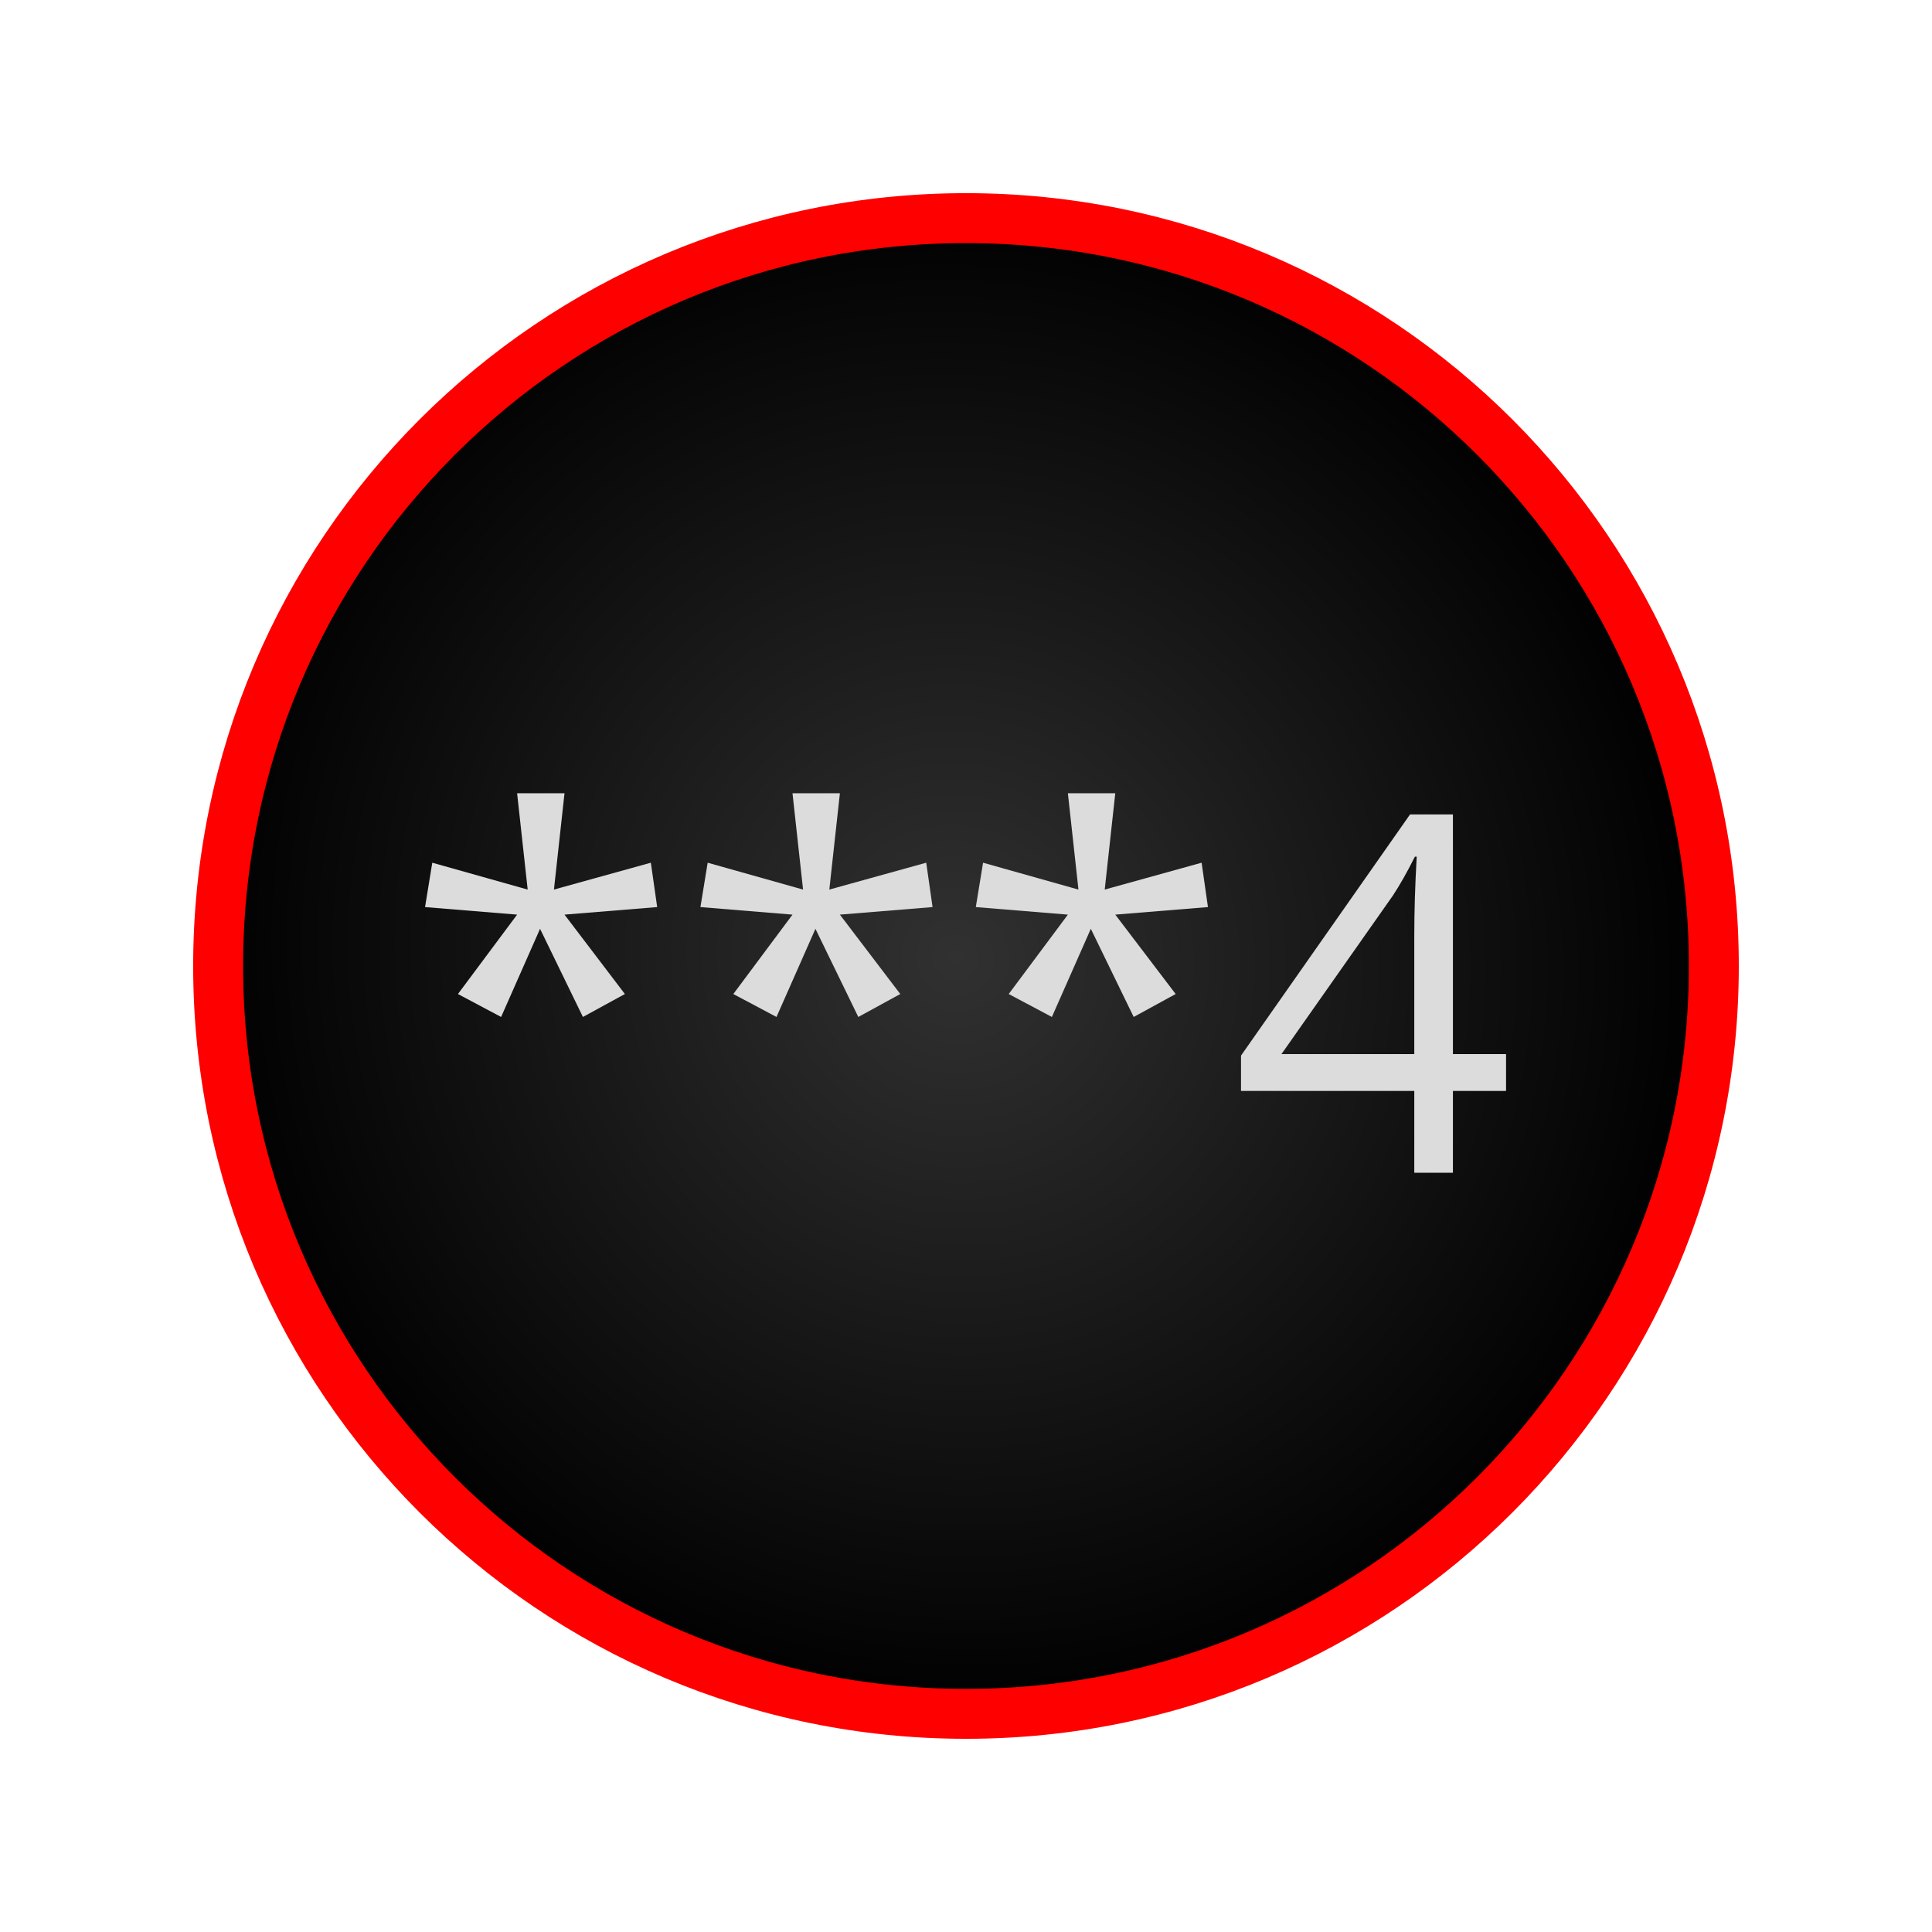
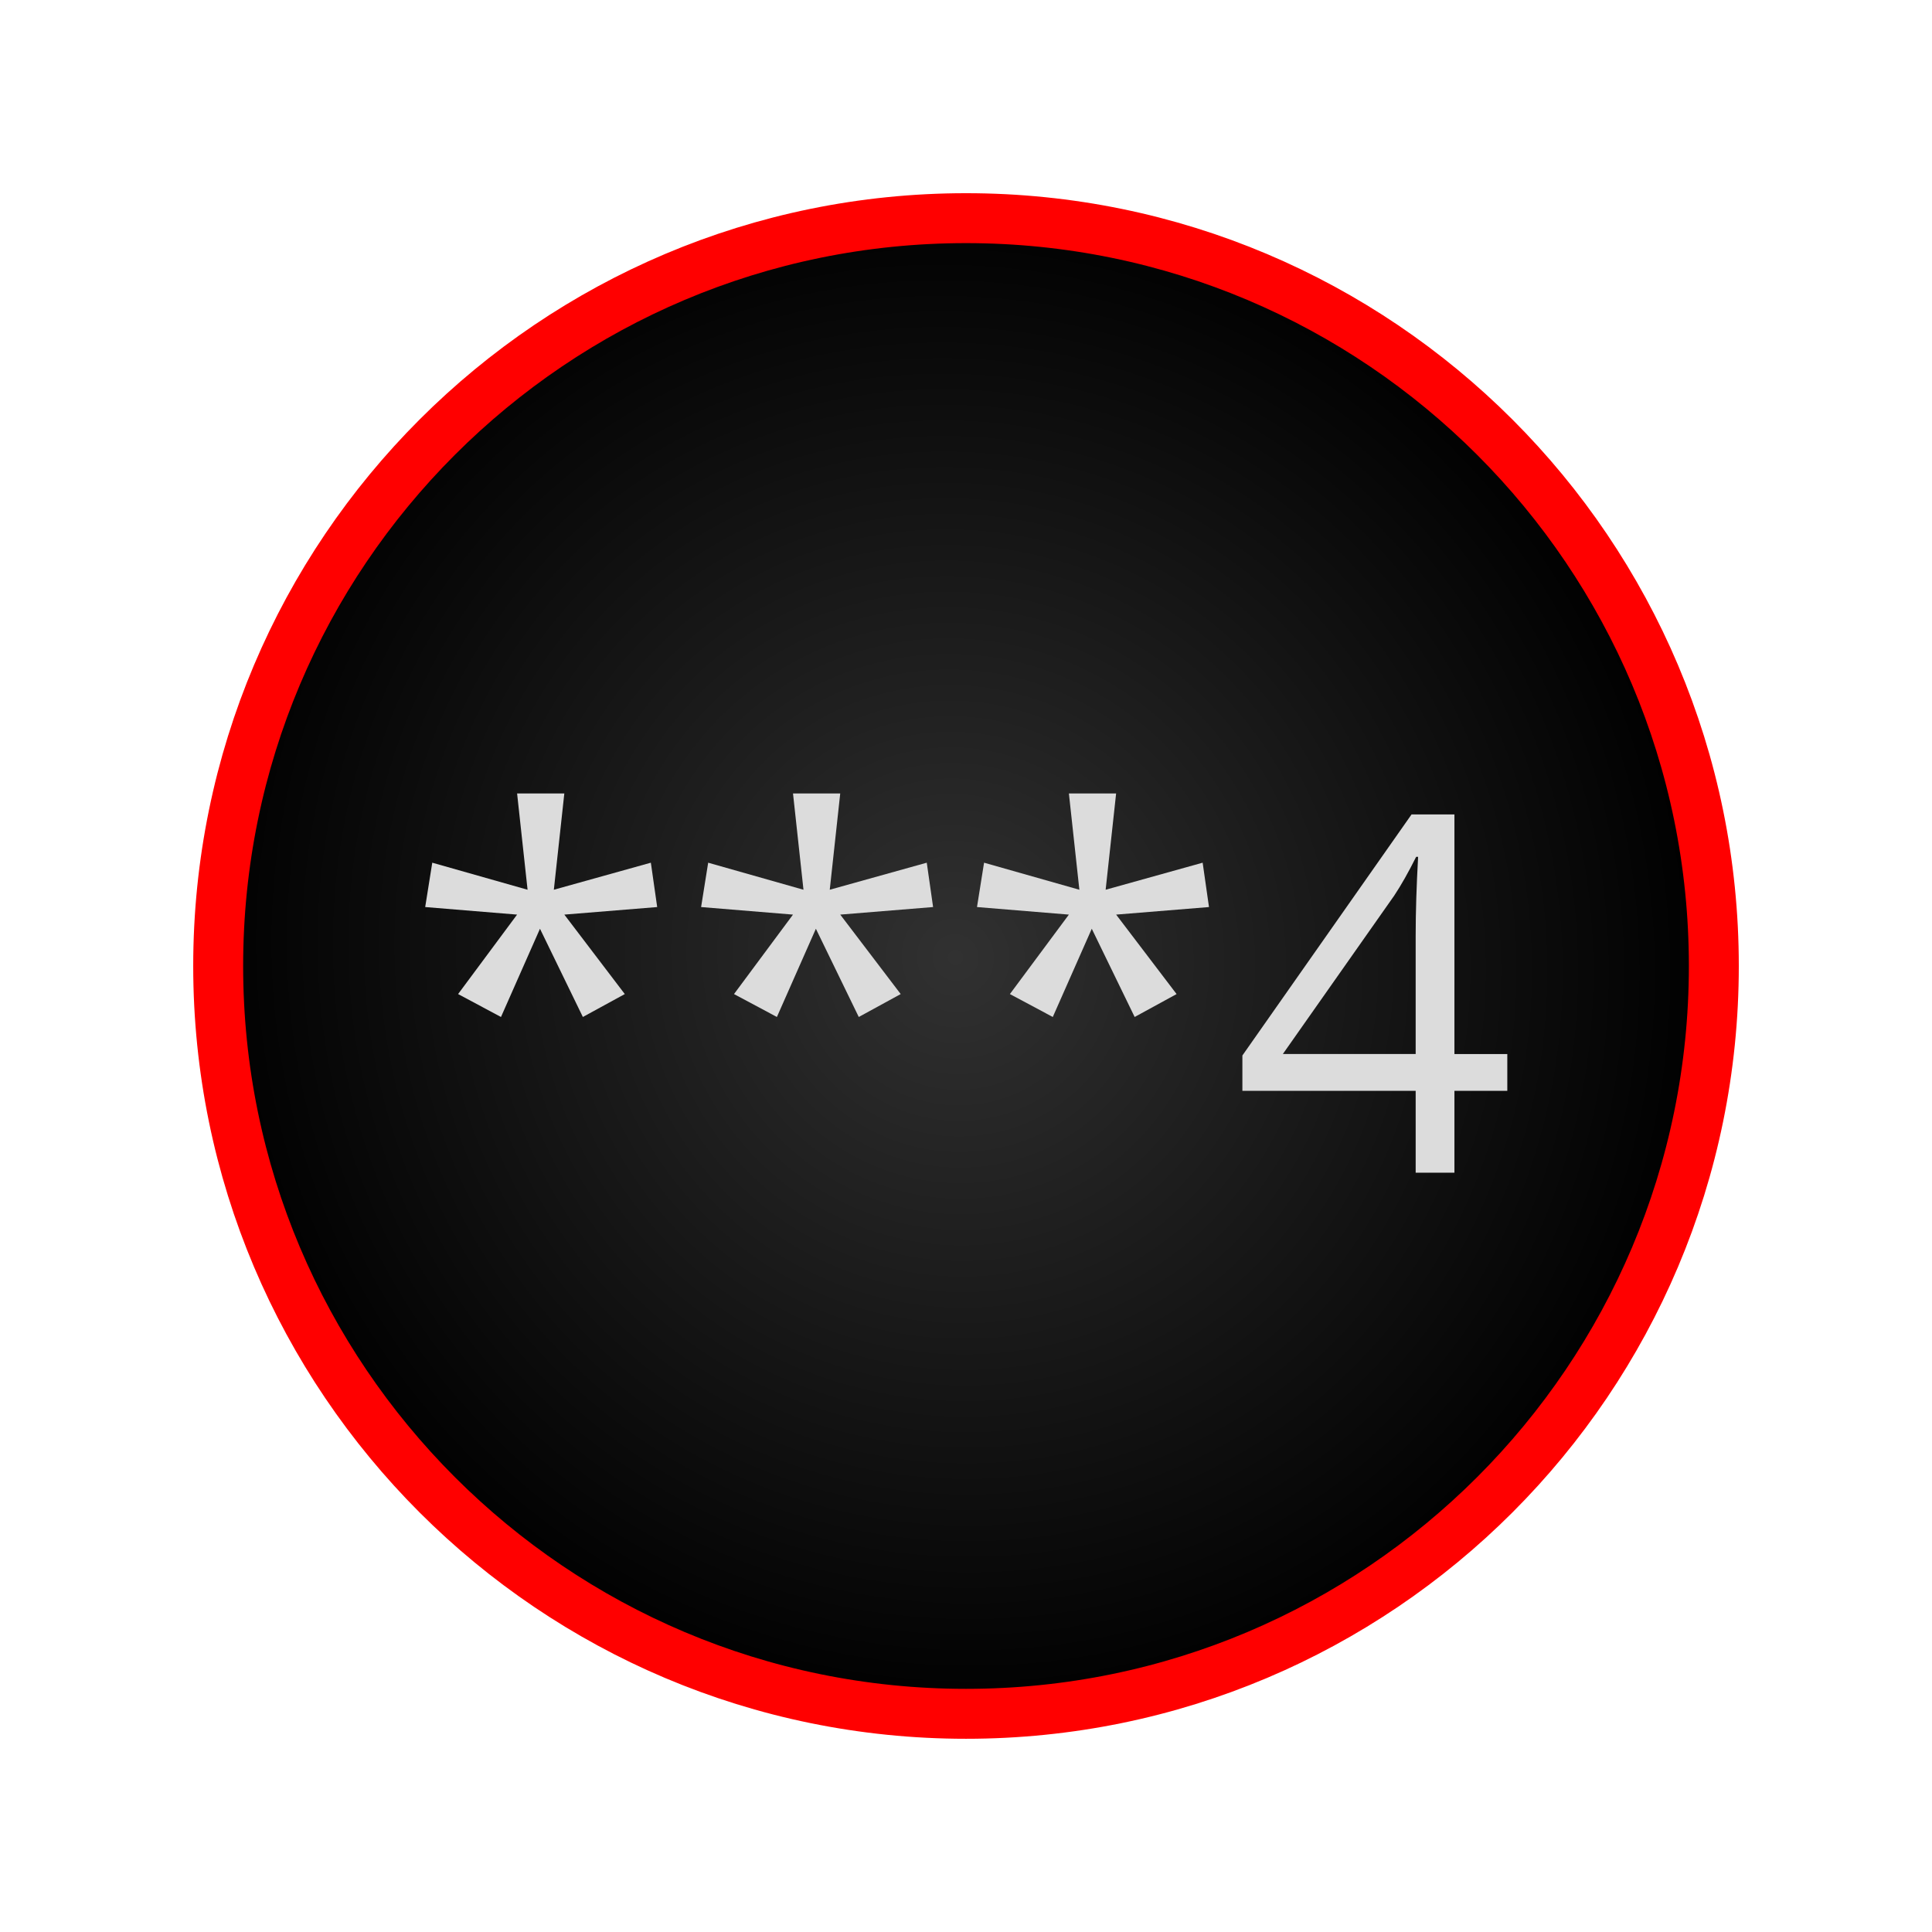
<svg xmlns="http://www.w3.org/2000/svg" xmlns:xlink="http://www.w3.org/1999/xlink" width="100" height="100" id="svg3839" version="1.1">
  <defs id="defs3841">
    <radialGradient r="14.859" fy="78.053" fx="77.871" cy="78.053" cx="77.871" gradientTransform="matrix(0.5174344,0.8962227,-0.873195,0.5041399,188.6144,261.9223)" gradientUnits="userSpaceOnUse" id="radialGradient4502" xlink:href="#linearGradient16667" />
    <linearGradient id="linearGradient16667">
      <stop style="stop-color:#fcff76;stop-opacity:1;" offset="0" id="stop16669" />
      <stop style="stop-color:#fce903;stop-opacity:1;" offset="1" id="stop16671" />
    </linearGradient>
-     <filter color-interpolation-filters="sRGB" id="filter16704">
-       <feGaussianBlur id="feGaussianBlur16706" stdDeviation="0.338" />
-     </filter>
    <linearGradient id="linearGradient16680">
      <stop id="stop16682" offset="0" style="stop-color:#9ea100;stop-opacity:1;" />
      <stop id="stop16684" offset="1" style="stop-color:#fbff04;stop-opacity:1;" />
    </linearGradient>
    <radialGradient r="14.859" fy="78.053" fx="77.871" cy="78.053" cx="77.871" gradientTransform="matrix(0.5174344,0.8962227,-0.873195,0.5041399,206.3047,281.4427)" gradientUnits="userSpaceOnUse" id="radialGradient6346" xlink:href="#linearGradient16680" />
    <radialGradient xlink:href="#linearGradient5789" id="radialGradient5970" gradientUnits="userSpaceOnUse" gradientTransform="matrix(0.5131857,0.8888638,-0.8660252,0.5000004,105.5042,-30.18999)" cx="77.871" cy="78.053" fx="77.871" fy="78.053" r="14.859" />
    <linearGradient id="linearGradient5789">
      <stop id="stop5791" offset="0" style="stop-color:#f7f7f7;stop-opacity:1;" />
      <stop id="stop5793" offset="1" style="stop-color:#d0d3d4;stop-opacity:1;" />
    </linearGradient>
    <radialGradient xlink:href="#linearGradient122968" id="radialGradient123008" gradientUnits="userSpaceOnUse" gradientTransform="matrix(0.5131857,0.8888638,-0.8660252,0.5000004,105.5042,-30.18999)" cx="77.871" cy="78.053" fx="77.871" fy="78.053" r="14.859" />
    <linearGradient id="linearGradient122968">
      <stop id="stop122970" offset="0" style="stop-color:#9f9ca3;stop-opacity:1" />
      <stop id="stop122972" offset="1" style="stop-color:#484841;stop-opacity:1" />
    </linearGradient>
    <linearGradient xlink:href="#linearGradient122980" id="linearGradient123010" gradientUnits="userSpaceOnUse" gradientTransform="translate(-0.2977068,0.2977068)" x1="170.586" y1="517.681" x2="170.586" y2="515.672" />
    <linearGradient id="linearGradient122980">
      <stop style="stop-color:#483e37;stop-opacity:1;" offset="0" id="stop122982" />
      <stop style="stop-color:#483e37;stop-opacity:0;" offset="1" id="stop122984" />
    </linearGradient>
    <linearGradient y2="515.672" x2="170.586" y1="517.681" x1="170.586" gradientTransform="matrix(0.7621561,0,0,0.7621561,40.39356,123.4085)" gradientUnits="userSpaceOnUse" id="linearGradient6482" xlink:href="#linearGradient122980" />
    <radialGradient xlink:href="#linearGradient6059-7-0-3" id="radialGradient123406" gradientUnits="userSpaceOnUse" gradientTransform="matrix(0.5131857,0.8888638,-0.8660252,0.5000004,105.5042,-30.18999)" cx="77.871" cy="78.053" fx="77.871" fy="78.053" r="14.859" />
    <linearGradient id="linearGradient6059-7-0-3">
      <stop style="stop-color:#ffffff;stop-opacity:1;" offset="0" id="stop6061-8-0-5" />
      <stop style="stop-color:#edeeee;stop-opacity:1;" offset="1" id="stop6063-1-3-5" />
    </linearGradient>
    <radialGradient r="14.859" fy="78.053" fx="77.871" cy="78.053" cx="77.871" gradientTransform="matrix(0.5131857,0.8888638,-0.8660252,0.5000004,105.5042,-30.18999)" gradientUnits="userSpaceOnUse" id="radialGradient4313" xlink:href="#linearGradient5744" />
    <linearGradient id="linearGradient5744">
      <stop style="stop-color:#55b8ff;stop-opacity:1;" offset="0" id="stop5746" />
      <stop style="stop-color:#338eff;stop-opacity:1;" offset="1" id="stop5748" />
    </linearGradient>
    <radialGradient xlink:href="#linearGradient121473" id="radialGradient121861" gradientUnits="userSpaceOnUse" gradientTransform="matrix(0.5131857,0.8888638,-0.8660252,0.5000004,105.5042,-30.18999)" cx="77.871" cy="78.053" fx="77.871" fy="78.053" r="14.859" />
    <linearGradient id="linearGradient121473">
      <stop style="stop-color:#313131;stop-opacity:1;" offset="0" id="stop121475" />
      <stop style="stop-color:#000000;stop-opacity:1;" offset="1" id="stop121477" />
    </linearGradient>
    <radialGradient r="14.859" fy="78.053" fx="77.871" cy="78.053" cx="77.871" gradientTransform="matrix(0.5131857,0.8888638,-0.8660252,0.5000004,105.5042,-30.18999)" gradientUnits="userSpaceOnUse" id="radialGradient7148" xlink:href="#linearGradient121473" />
  </defs>
  <g id="layer1" transform="translate(0,-952.3622)">
-     <path transform="matrix(2.604983,0,0,2.604983,-153.394,798.592)" d="m 92.938,78.223 a 14.859,14.859 0 1 1 -29.719,0 14.859,14.859 0 1 1 29.719,0 z" id="path121453" style="color:#000000;fill:url(#radialGradient7148);fill-opacity:1;fill-rule:nonzero;stroke:#ff0000;stroke-width:0.992;stroke-miterlimit:4;stroke-opacity:1;stroke-dasharray:none;marker:none;visibility:visible;display:inline;overflow:visible;enable-background:accumulate" />
-     <text xml:space="preserve" style="font-size:25.836px;font-style:normal;font-variant:normal;font-weight:normal;font-stretch:normal;line-height:125%;letter-spacing:0px;word-spacing:0px;fill:#dcdcdc;fill-opacity:1;stroke:none;font-family:Open Sans;-inkscape-font-specification:Open Sans" x="20.921" y="1013.062" id="text7127">
-       <tspan id="tspan7129" x="20.921" y="1013.062">***4</tspan>
-     </text>
+     <path transform="matrix(2.604983,0,0,2.604983,-153.394,798.592)" d="m 92.938,78.223 c 0,8.207 -6.653,14.859 -14.859,14.859 -8.207,0 -14.859,-6.653 -14.859,-14.859 0,-8.207 6.653,-14.859 14.859,-14.859 8.207,0 14.859,6.653 14.859,14.859 z" id="path121453" style="color:#000000;fill:url(#radialGradient7148);fill-opacity:1;fill-rule:nonzero;stroke:#ff0000;stroke-width:0.992;stroke-miterlimit:4;stroke-opacity:1;stroke-dasharray:none;marker:none;visibility:visible;display:inline;overflow:visible;enable-background:accumulate" />
+     <g style="font-size:25.836px;font-style:normal;font-variant:normal;font-weight:normal;font-stretch:normal;line-height:125%;letter-spacing:0px;word-spacing:0px;fill:#dcdcdc;fill-opacity:1;stroke:none;font-family:Open Sans;-inkscape-font-specification:Open Sans" id="text7127">
+       <path d="m 29.209,993.432 -0.542,4.983 5.021,-1.4 0.328,2.296 -4.806,0.391 3.129,4.113 -2.17,1.186 -2.22,-4.567 -2.018,4.567 -2.22,-1.186 3.053,-4.113 -4.756,-0.391 0.366,-2.296 4.933,1.4 -0.542,-4.983 z" style="" id="path3023" />
+       <path d="m 43.49,993.432 -0.542,4.983 5.021,-1.4 0.328,2.296 -4.806,0.391 3.129,4.113 -2.17,1.186 -2.22,-4.567 -2.018,4.567 -2.22,-1.186 3.053,-4.113 -4.756,-0.391 0.366,-2.296 4.933,1.4 -0.542,-4.983 z" style="" id="path3025" />
+       <path d="m 57.77,993.432 -0.542,4.983 5.021,-1.4 0.328,2.296 -4.806,0.391 3.129,4.113 -2.17,1.186 -2.22,-4.567 -2.018,4.567 -2.22,-1.186 3.053,-4.113 -4.756,-0.391 0.366,-2.296 4.933,1.4 -0.542,-4.983 z" style="" id="path3027" />
+       <path d="m 78.018,1008.823 -2.737,0 0,4.239 -2.006,0 0,-4.239 -8.969,0 0,-1.829 8.755,-12.476 2.22,0 0,12.401 2.737,0 z m -4.743,-1.905 0,-6.131 c -9e-6,-1.203 0.042,-2.561 0.126,-4.075 l -0.101,0 c -0.404,0.807 -0.782,1.476 -1.135,2.006 l -5.765,8.2 z" style="" id="path3029" />
+     </g>
  </g>
</svg>
